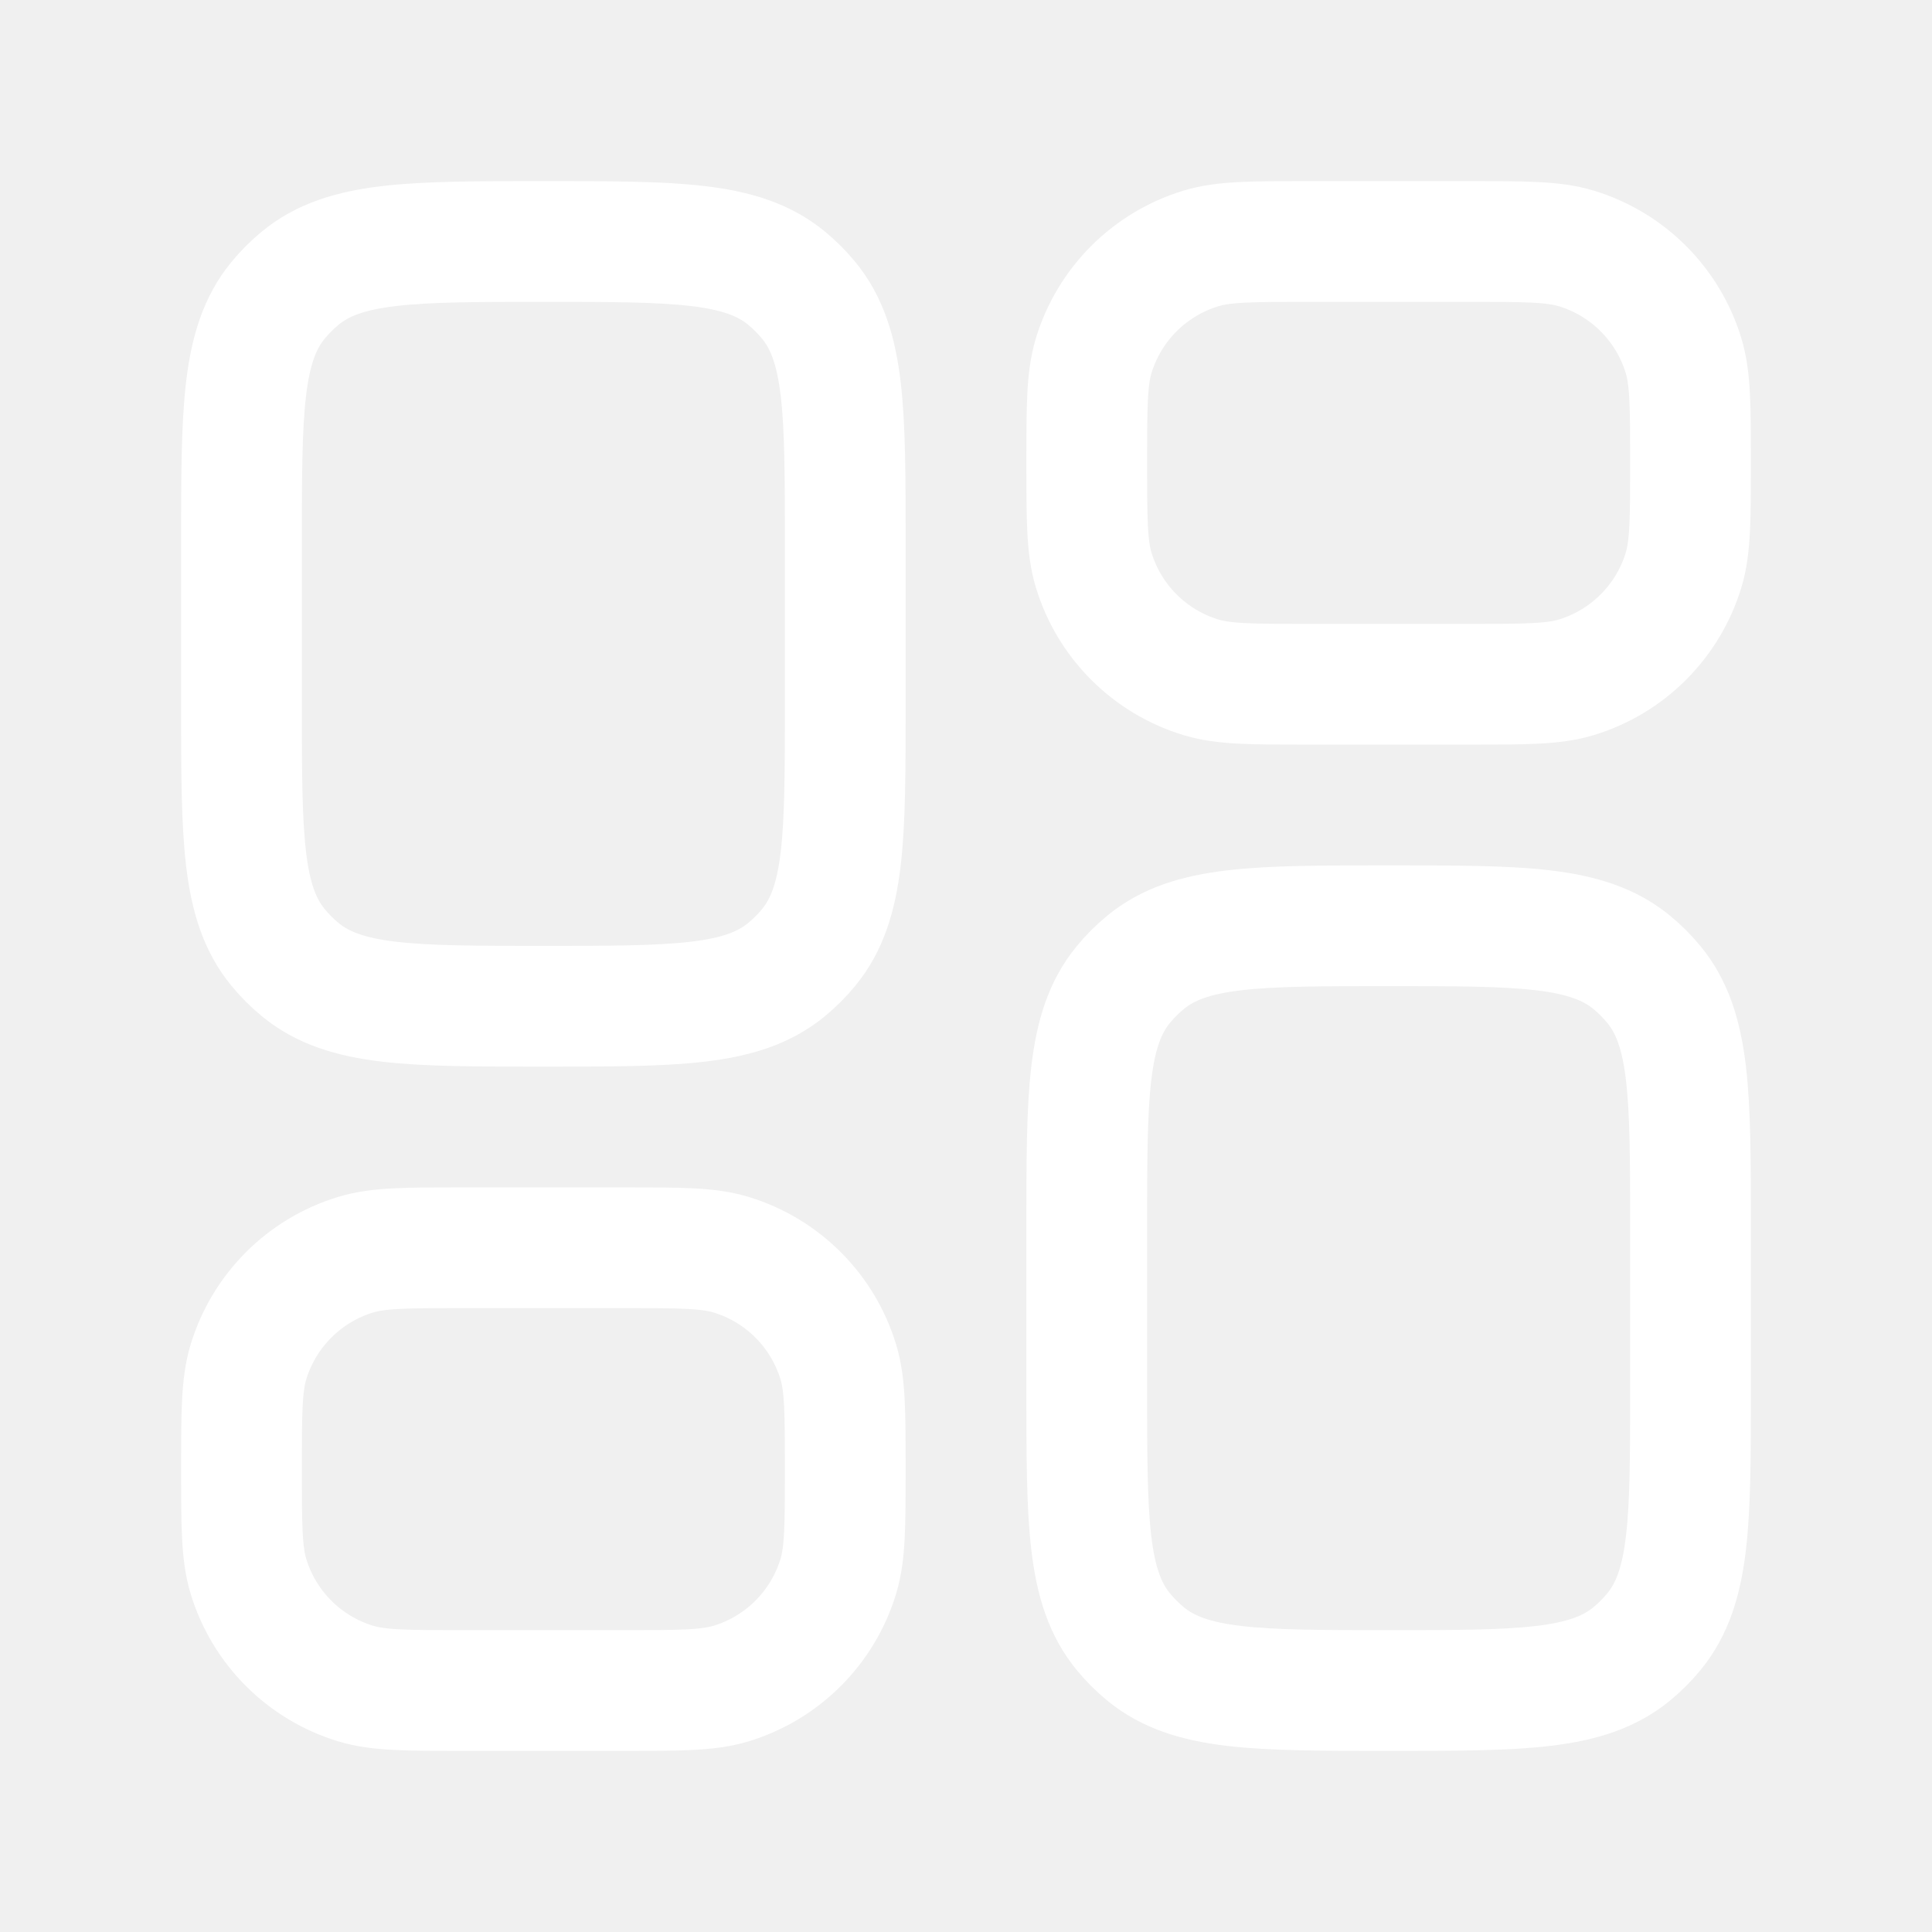
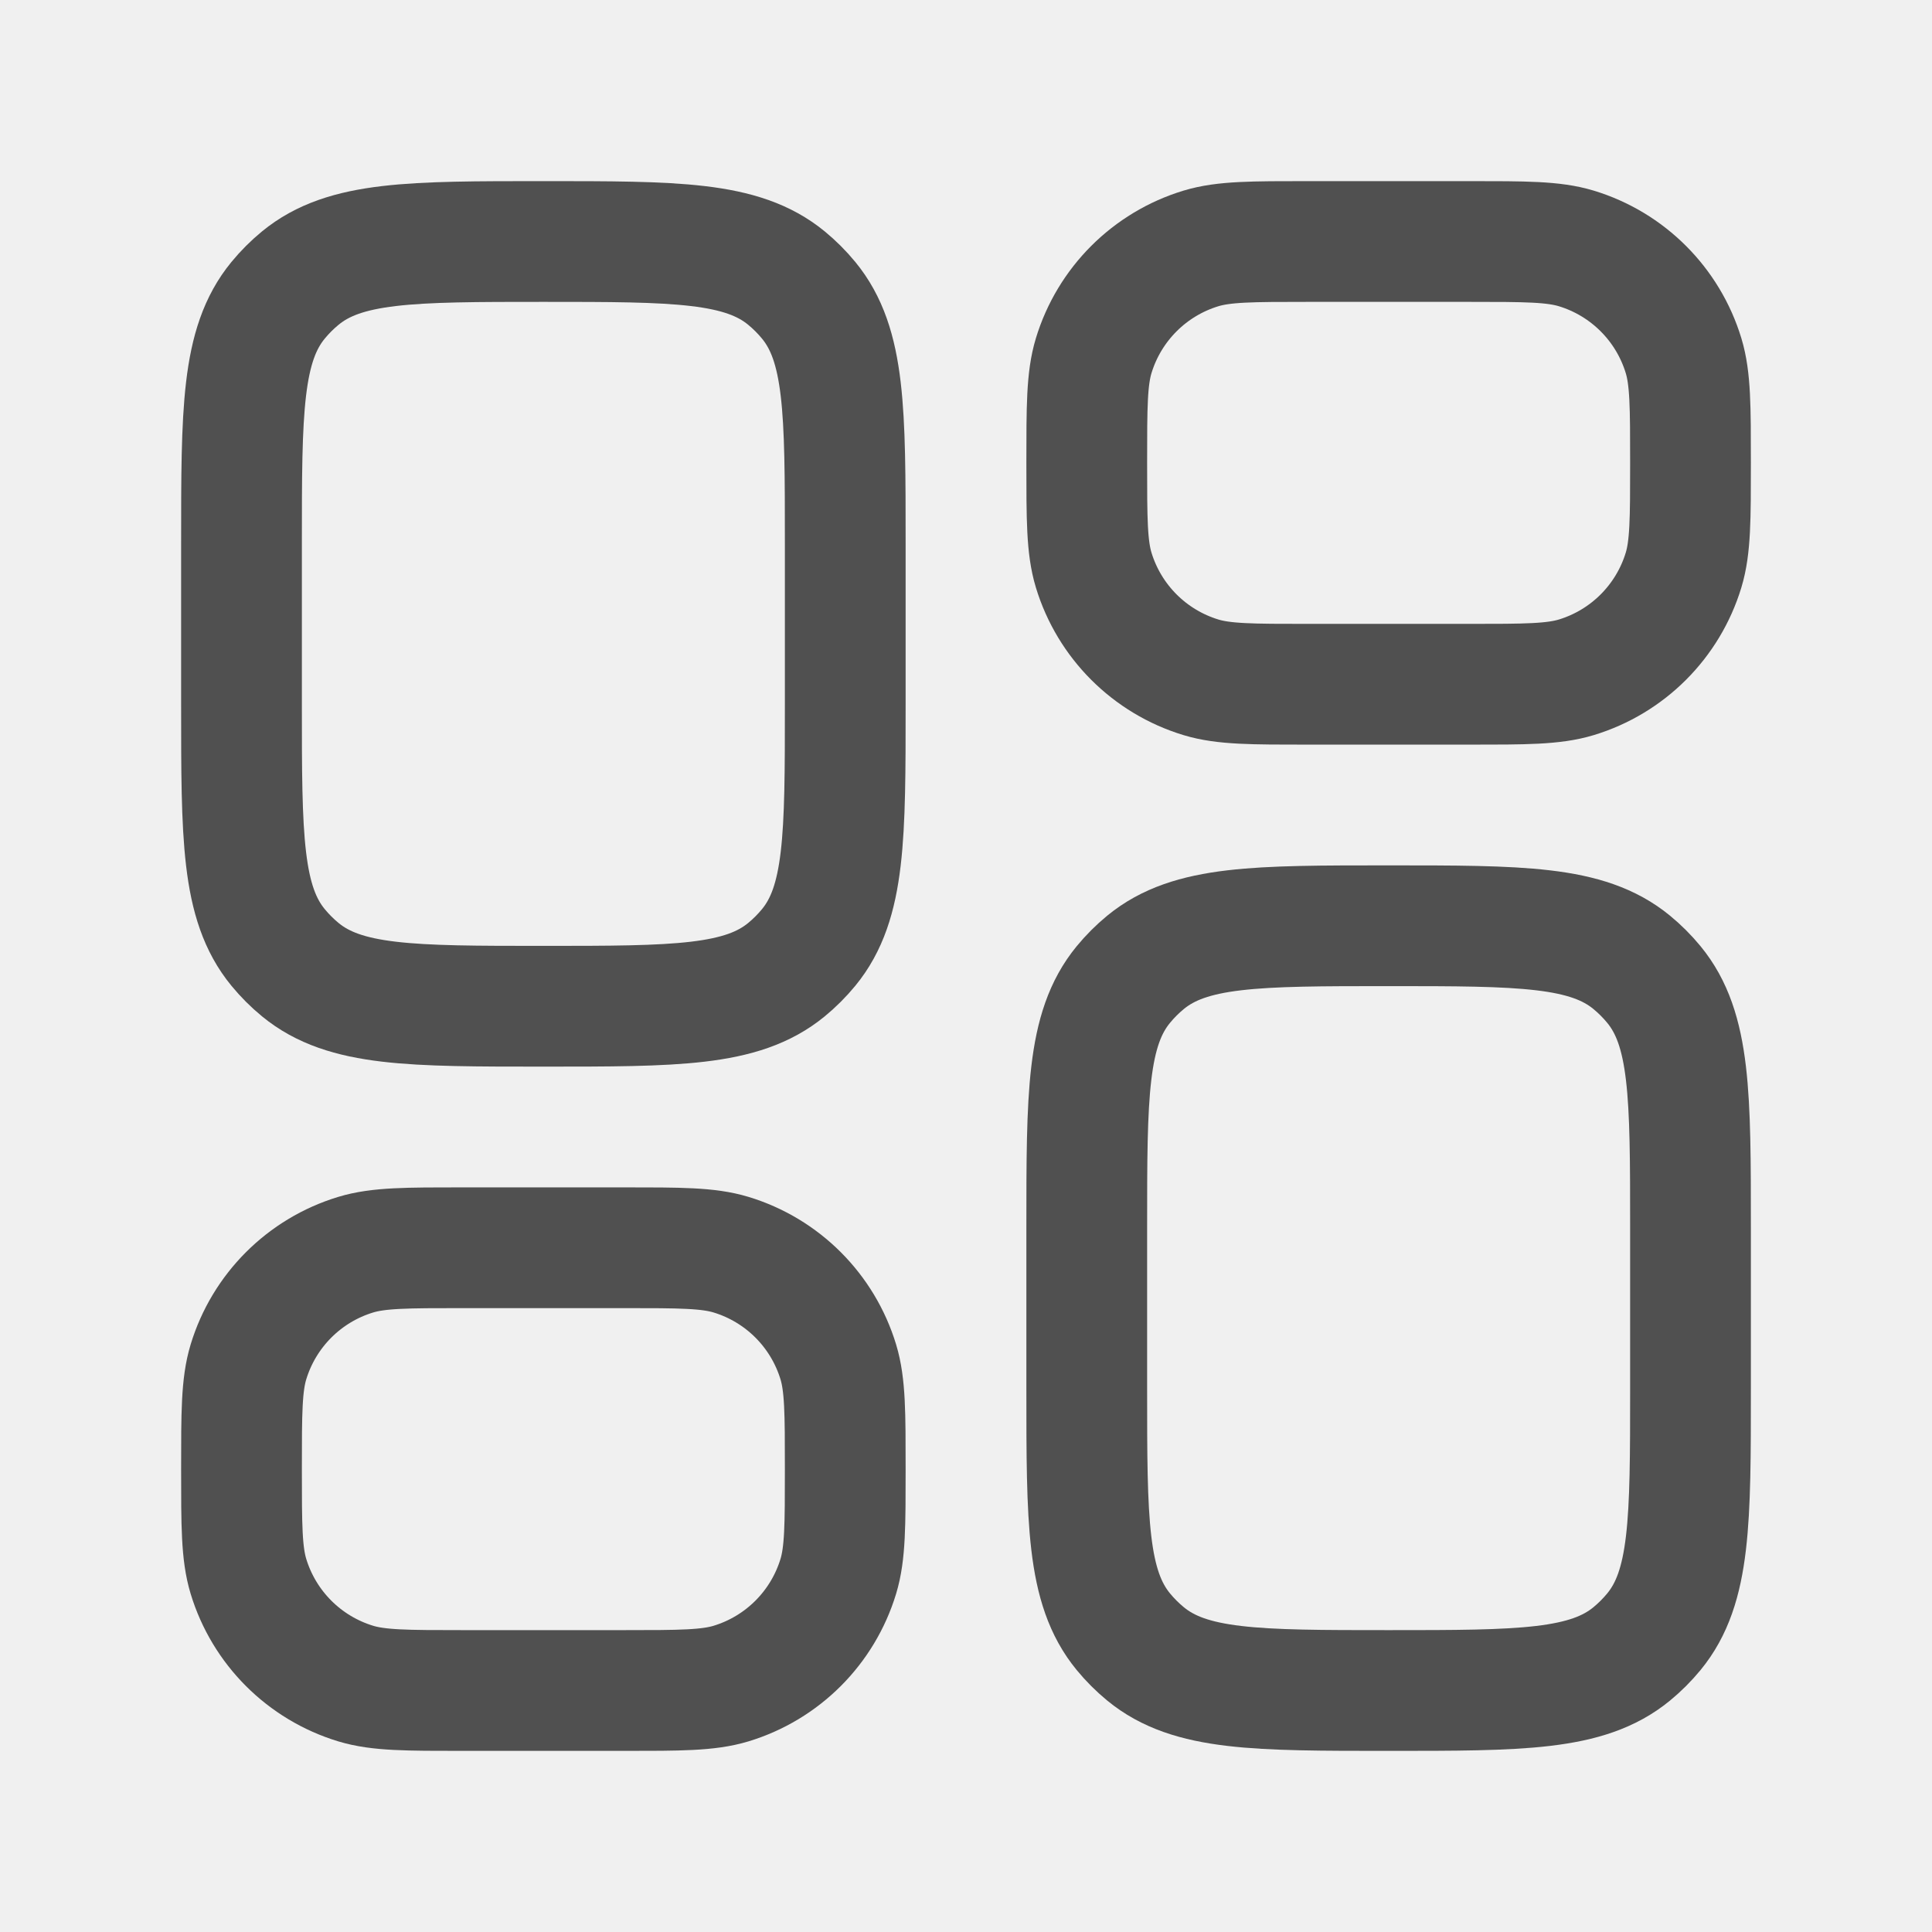
<svg xmlns="http://www.w3.org/2000/svg" width="24" height="24" viewBox="0 0 24 24" fill="none">
-   <path d="M10.5 8.75V6.75C10.5 5.106 10.5 4.284 10.046 3.731C9.963 3.63 9.87 3.537 9.769 3.454C9.216 3 8.394 3 6.75 3C5.106 3 4.284 3 3.731 3.454C3.63 3.537 3.537 3.63 3.454 3.731C3 4.284 3 5.106 3 6.75V8.75C3 10.394 3 11.216 3.454 11.769C3.537 11.87 3.63 11.963 3.731 12.046C4.284 12.5 5.106 12.5 6.75 12.5C8.394 12.5 9.216 12.5 9.769 12.046C9.87 11.963 9.963 11.87 10.046 11.769C10.5 11.216 10.5 10.394 10.5 8.75Z" stroke="white" stroke-width="1.5" stroke-linejoin="round" />
-   <path d="M7.75 15.5H5.75C5.052 15.5 4.703 15.5 4.419 15.586C3.78 15.78 3.28 16.28 3.086 16.919C3 17.203 3 17.552 3 18.25C3 18.948 3 19.297 3.086 19.581C3.28 20.22 3.78 20.72 4.419 20.914C4.703 21 5.052 21 5.75 21H7.75C8.448 21 8.797 21 9.081 20.914C9.72 20.72 10.22 20.22 10.414 19.581C10.5 19.297 10.5 18.948 10.5 18.25C10.5 17.552 10.5 17.203 10.414 16.919C10.22 16.28 9.72 15.78 9.081 15.586C8.797 15.5 8.448 15.5 7.75 15.5Z" stroke="white" stroke-width="1.5" stroke-linejoin="round" />
-   <path d="M21 17.25V15.25C21 13.606 21 12.784 20.546 12.231C20.463 12.13 20.37 12.037 20.269 11.954C19.716 11.5 18.894 11.5 17.25 11.5C15.606 11.5 14.784 11.5 14.231 11.954C14.13 12.037 14.037 12.13 13.954 12.231C13.5 12.784 13.5 13.606 13.5 15.25V17.25C13.5 18.894 13.5 19.716 13.954 20.269C14.037 20.37 14.13 20.463 14.231 20.546C14.784 21 15.606 21 17.25 21C18.894 21 19.716 21 20.269 20.546C20.37 20.463 20.463 20.37 20.546 20.269C21 19.716 21 18.894 21 17.25Z" stroke="white" stroke-width="1.5" stroke-linejoin="round" />
-   <path d="M18.25 3H16.25C15.552 3 15.203 3 14.919 3.086C14.28 3.28 13.78 3.78 13.586 4.419C13.5 4.703 13.5 5.052 13.5 5.75C13.5 6.448 13.5 6.797 13.586 7.081C13.78 7.72 14.28 8.22 14.919 8.414C15.203 8.5 15.552 8.5 16.25 8.5H18.25C18.948 8.5 19.297 8.5 19.581 8.414C20.22 8.22 20.72 7.72 20.914 7.081C21 6.797 21 6.448 21 5.75C21 5.052 21 4.703 20.914 4.419C20.72 3.78 20.22 3.28 19.581 3.086C19.297 3 18.948 3 18.25 3Z" stroke="white" stroke-width="1.5" stroke-linejoin="round" />
+   <path d="M10.5 8.75V6.75C10.5 5.106 10.5 4.284 10.046 3.731C9.963 3.63 9.87 3.537 9.769 3.454C9.216 3 8.394 3 6.75 3C5.106 3 4.284 3 3.731 3.454C3.63 3.537 3.537 3.63 3.454 3.731C3 4.284 3 5.106 3 6.75V8.75C3 10.394 3 11.216 3.454 11.769C3.537 11.87 3.63 11.963 3.731 12.046C4.284 12.5 5.106 12.5 6.75 12.5C8.394 12.5 9.216 12.5 9.769 12.046C9.87 11.963 9.963 11.87 10.046 11.769C10.5 11.216 10.5 10.394 10.5 8.75Z" stroke="#505050" stroke-width="1.5" stroke-linejoin="round" />
+   <path d="M7.75 15.5H5.75C5.052 15.5 4.703 15.5 4.419 15.586C3.78 15.78 3.28 16.28 3.086 16.919C3 17.203 3 17.552 3 18.25C3 18.948 3 19.297 3.086 19.581C3.28 20.22 3.78 20.72 4.419 20.914C4.703 21 5.052 21 5.75 21H7.75C8.448 21 8.797 21 9.081 20.914C9.72 20.72 10.22 20.22 10.414 19.581C10.5 19.297 10.5 18.948 10.5 18.25C10.5 17.552 10.5 17.203 10.414 16.919C10.22 16.28 9.72 15.78 9.081 15.586C8.797 15.5 8.448 15.5 7.75 15.5Z" stroke="#505050" stroke-width="1.5" stroke-linejoin="round" />
+   <path d="M21 17.25V15.25C21 13.606 21 12.784 20.546 12.231C20.463 12.13 20.37 12.037 20.269 11.954C19.716 11.5 18.894 11.5 17.25 11.5C15.606 11.5 14.784 11.5 14.231 11.954C14.13 12.037 14.037 12.13 13.954 12.231C13.5 12.784 13.5 13.606 13.5 15.25V17.25C13.5 18.894 13.5 19.716 13.954 20.269C14.037 20.37 14.13 20.463 14.231 20.546C14.784 21 15.606 21 17.25 21C18.894 21 19.716 21 20.269 20.546C20.37 20.463 20.463 20.37 20.546 20.269C21 19.716 21 18.894 21 17.25Z" stroke="#505050" stroke-width="1.5" stroke-linejoin="round" />
+   <path d="M18.25 3H16.25C15.552 3 15.203 3 14.919 3.086C14.28 3.28 13.78 3.78 13.586 4.419C13.5 4.703 13.5 5.052 13.5 5.75C13.5 6.448 13.5 6.797 13.586 7.081C13.78 7.72 14.28 8.22 14.919 8.414C15.203 8.5 15.552 8.5 16.25 8.5H18.25C18.948 8.5 19.297 8.5 19.581 8.414C20.22 8.22 20.72 7.72 20.914 7.081C21 6.797 21 6.448 21 5.75C21 5.052 21 4.703 20.914 4.419C20.72 3.78 20.22 3.28 19.581 3.086C19.297 3 18.948 3 18.25 3Z" stroke="#505050" stroke-width="1.5" stroke-linejoin="round" />
</svg>
